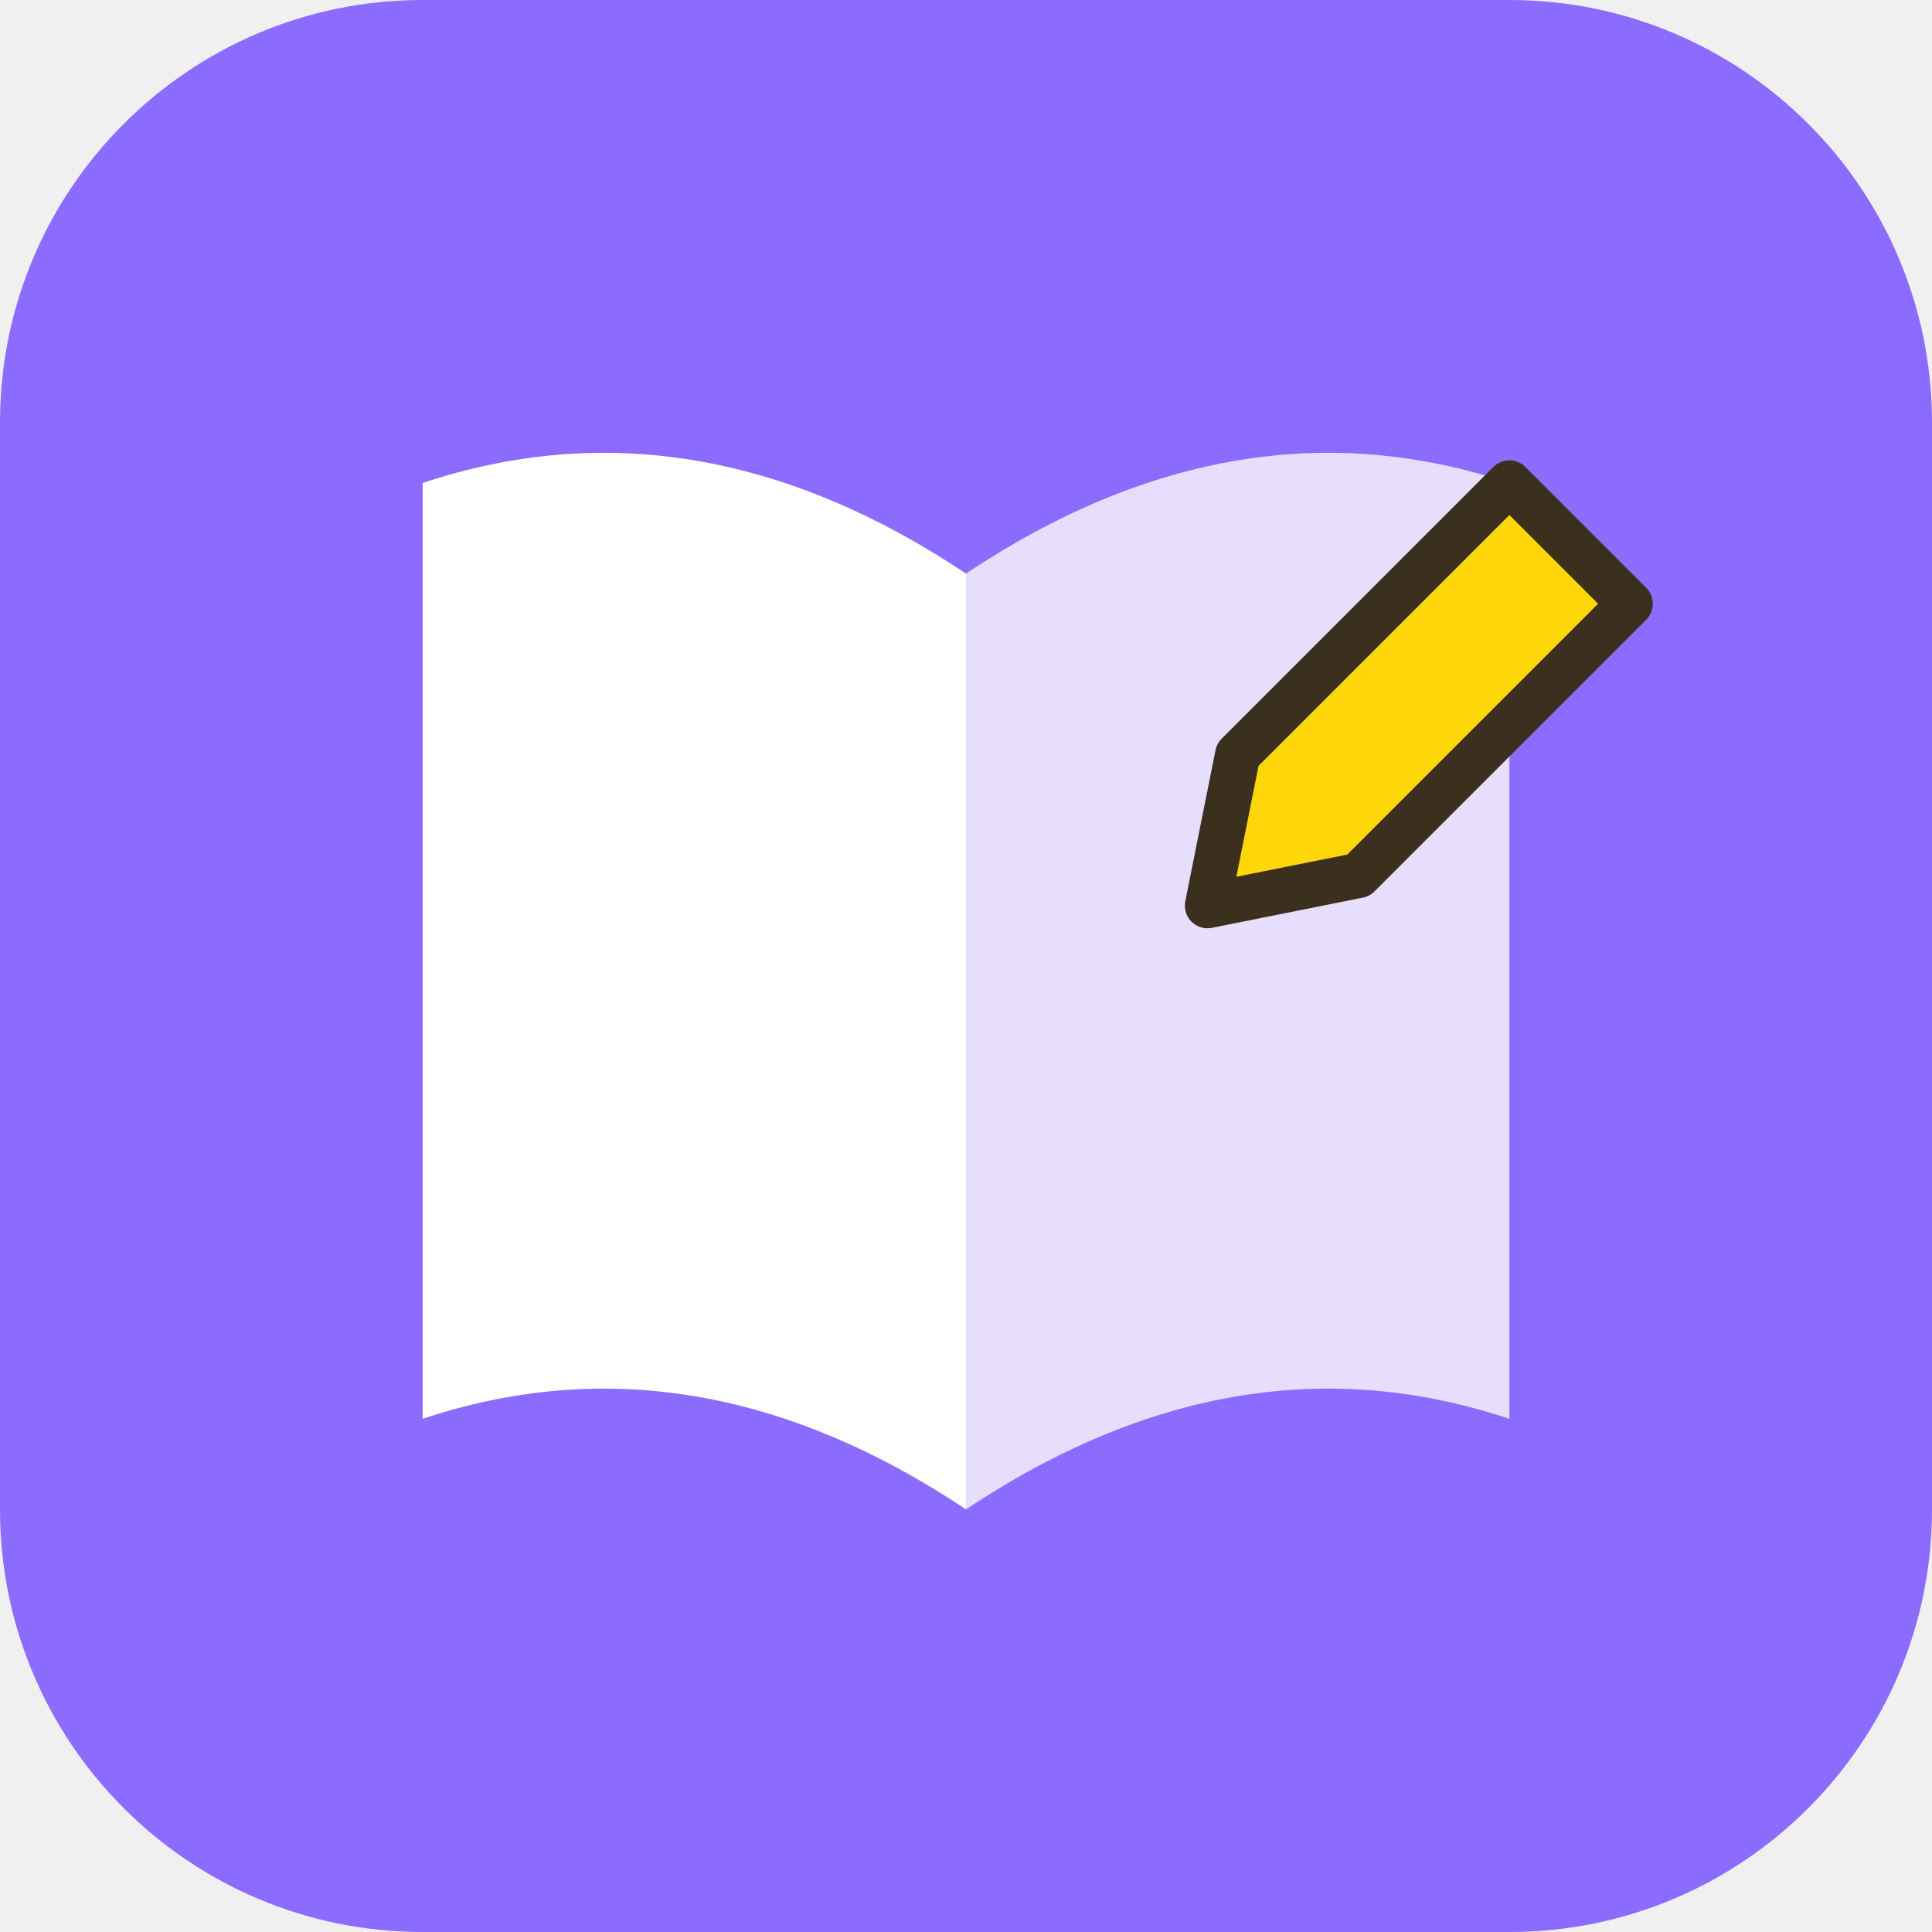
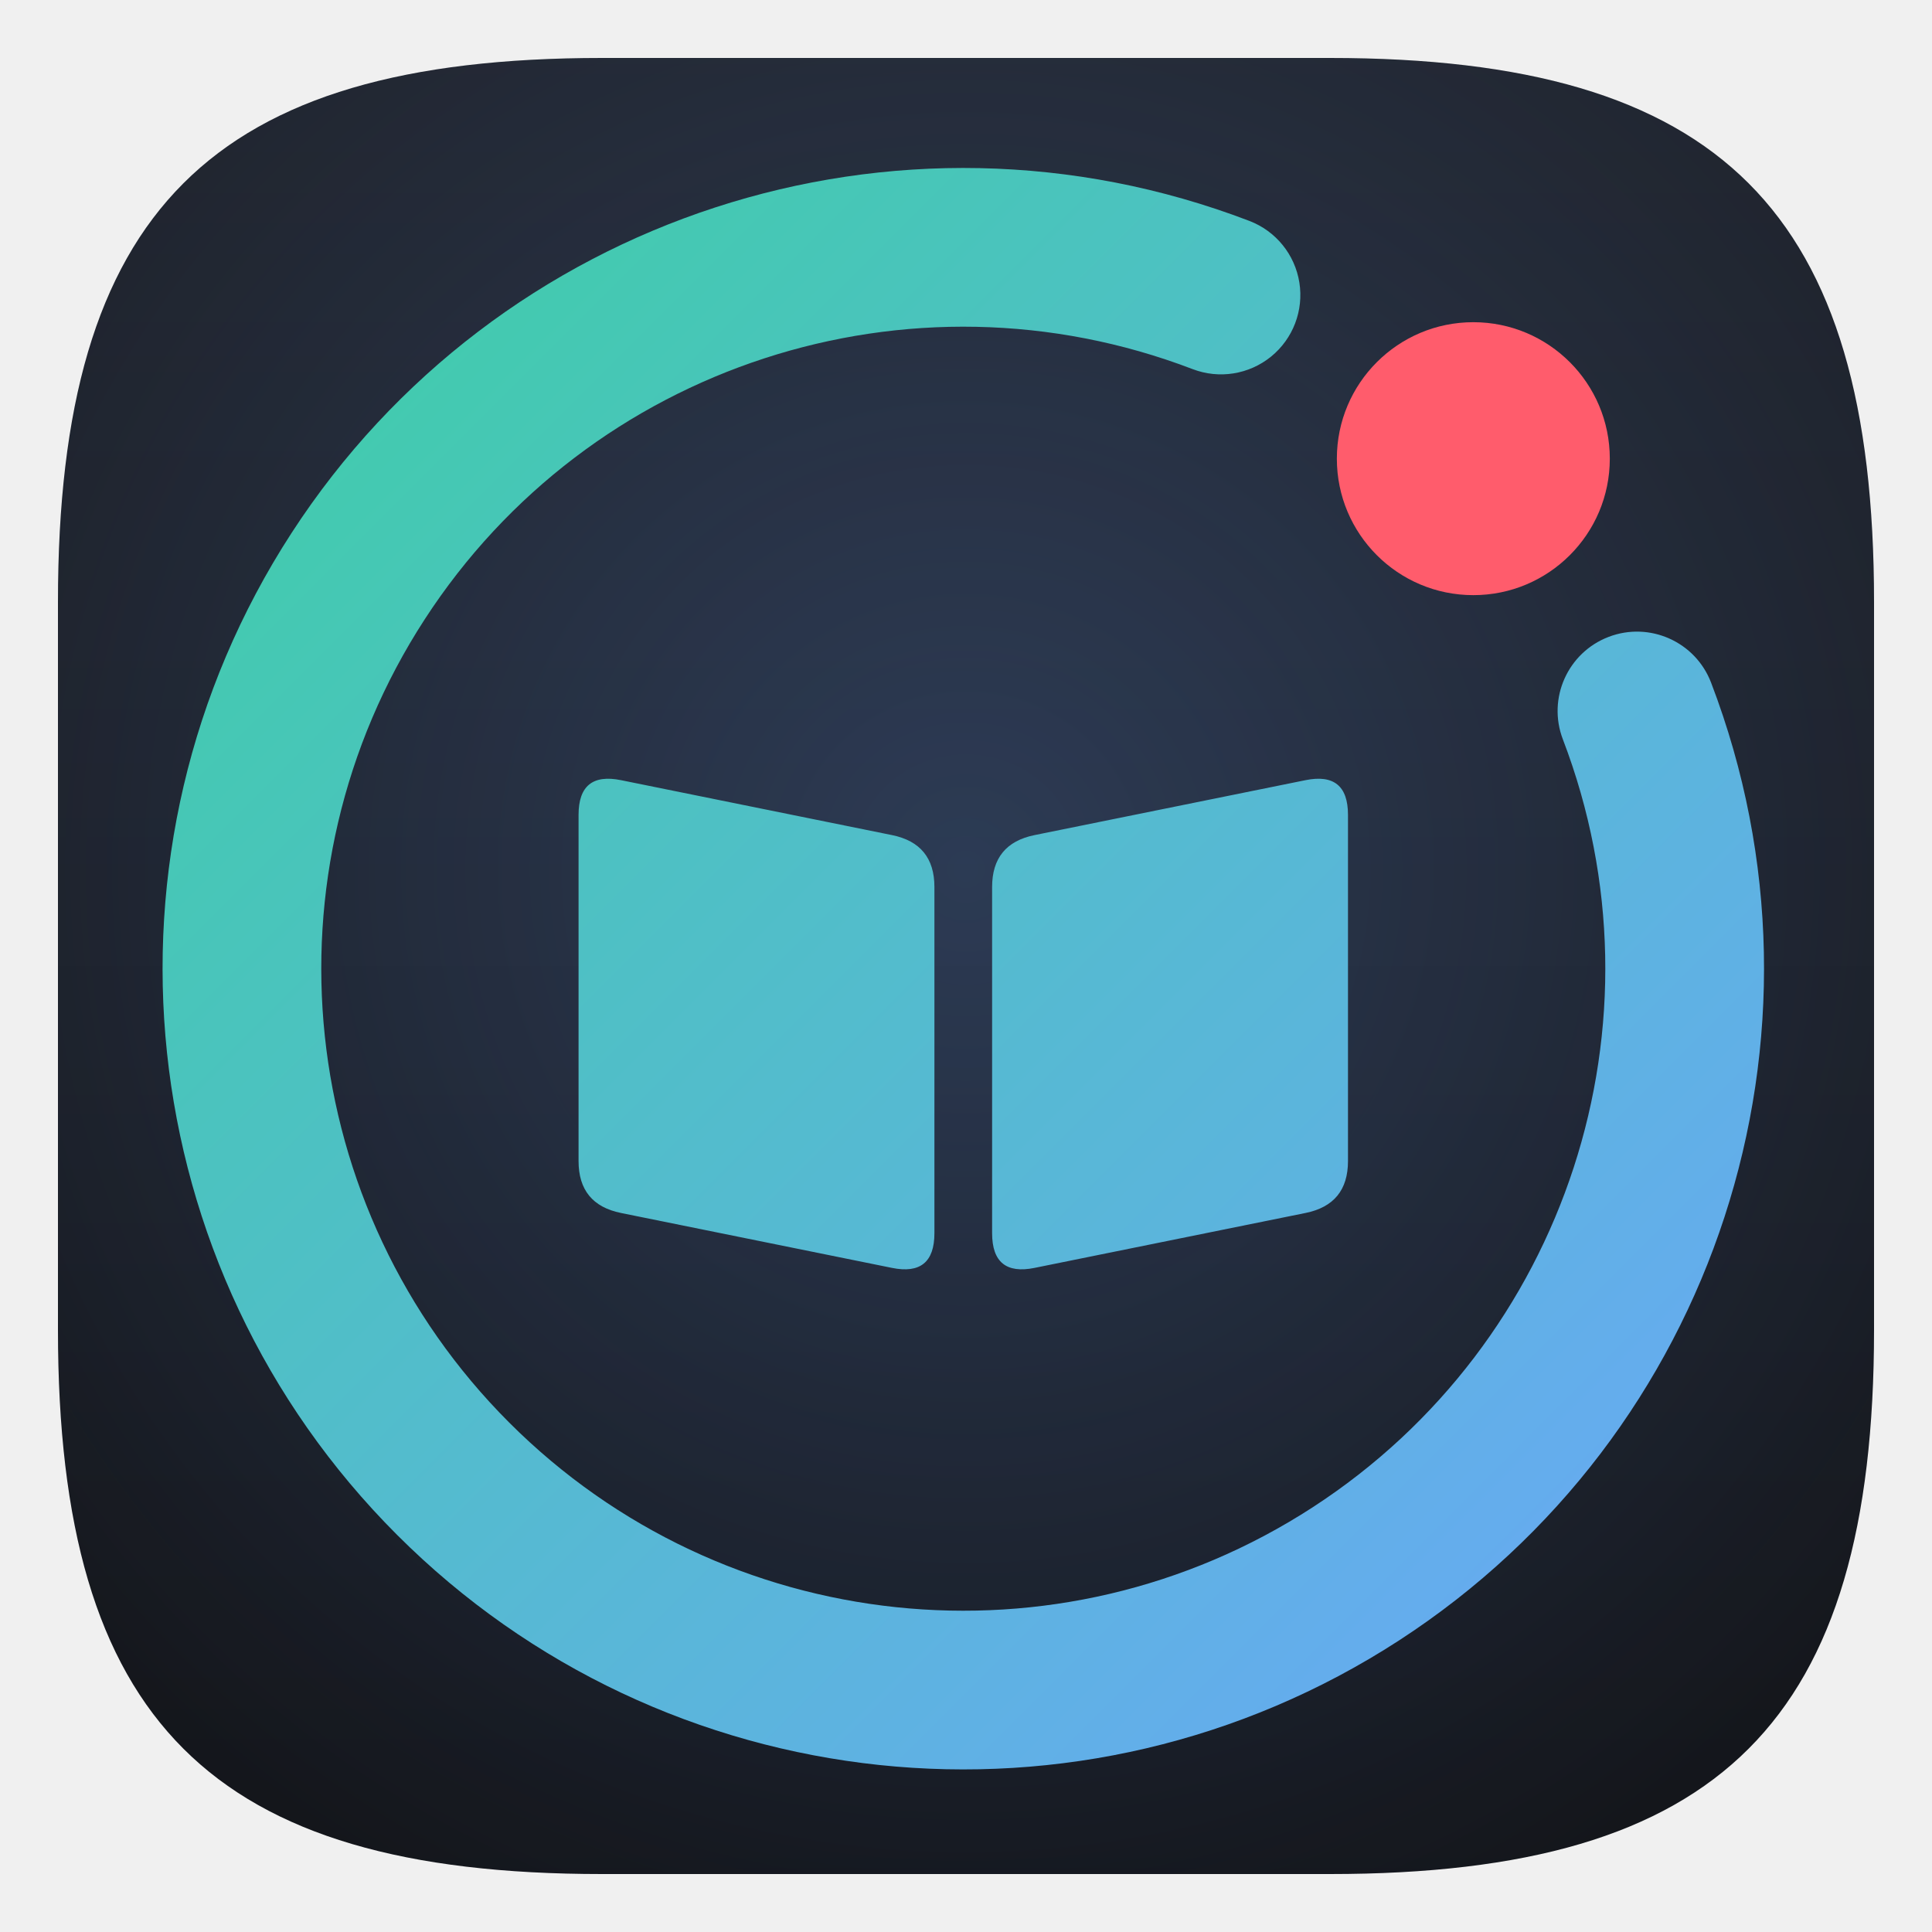
- <svg xmlns="http://www.w3.org/2000/svg" viewBox="0 0 64 64">
-   <rect width="64" height="64" rx="14" fill="#8b6cff" />
-   <path d="M14 16c6-2 12-1 18 3v31c-6-4-12-5-18-3z" fill="#fff" />
-   <path d="M50 16c-6-2-12-1-18 3v31c6-4 12-5 18-3z" fill="#e6defc" />
-   <path d="M41 25l9-9 4 4-9 9-5 1z" fill="#ffd60a" stroke="#3b2f1e" stroke-width="1.5" stroke-linejoin="round" />
+ <svg xmlns="http://www.w3.org/2000/svg" viewBox="0 0 1024 1024" width="1024" height="1024">
+   <defs>
+     <linearGradient id="g0" gradientUnits="userSpaceOnUse" x1="0" y1="0" x2="0" y2="1024">
+       <stop offset="0" stop-color="#20242d" />
+       <stop offset="1" stop-color="#13151a" />
+     </linearGradient>
+     <radialGradient id="g1" gradientUnits="userSpaceOnUse" cx="512" cy="460.8" r="614.4">
+       <stop offset="0" stop-color="#6ea4ff" stop-opacity="0.22" />
+       <stop offset="1" stop-color="#6ea4ff" stop-opacity="0" />
+     </radialGradient>
+     <linearGradient id="g2" gradientUnits="userSpaceOnUse" x1="45.52" y1="45.52" x2="978.48" y2="978.48">
+       <stop offset="0" stop-color="#3ad29f" />
+       <stop offset="1" stop-color="#6ea4ff" />
+     </linearGradient>
+   </defs>
+   <path fill="url(#g0)" d="M319.08 30.72L704.92 30.72C912.18 30.72 993.28 111.82 993.28 319.08L993.28 704.92C993.28 912.18 912.18 993.28 704.92 993.28L319.08 993.28C111.82 993.28 30.72 912.18 30.72 704.92L30.72 319.08C30.72 111.82 111.82 30.72 319.08 30.72Z" />
+   <path fill="url(#g1)" d="M319.08 30.72L704.92 30.72C912.18 30.72 993.28 111.82 993.28 319.08L993.28 704.92C993.28 912.18 912.18 993.28 704.92 993.28L319.08 993.28C111.82 993.28 30.72 912.18 30.72 704.92L30.72 319.08C30.72 111.82 111.82 30.72 319.08 30.72Z" />
+   <path fill="url(#g2)" d="M906.91 361.81C978.48 548.87 909.52 760.5 741.48 869.49C573.45 978.48 352.09 955.15 210.47 813.53C68.85 671.91 45.52 450.55 154.51 282.52C263.5 114.48 475.13 45.52 662.19 117.09C676.22 122.46 686.33 134.9 688.69 149.74C691.06 164.58 685.33 179.55 673.67 189.02C662 198.49 646.17 201.02 632.14 195.65C482.15 138.27 312.46 193.56 225.08 328.29C137.69 463.02 156.4 640.5 269.95 754.05C383.5 867.6 560.98 886.31 695.71 798.92C830.44 711.54 885.73 541.85 828.35 391.86C820.05 370.17 830.91 345.86 852.61 337.56C874.3 329.26 898.61 340.12 906.91 361.81ZM329.13 413.5L472.78 442.62C487.77 445.66 495.26 454.83 495.26 470.12L495.26 653.63C495.26 668.92 487.77 675.05 472.78 672.01L329.13 642.9C314.14 639.86 306.65 630.69 306.65 615.4L306.65 431.89C306.65 416.59 314.14 410.47 329.13 413.5ZM548.33 442.62L691.97 413.5C706.96 410.47 714.46 416.59 714.46 431.89L714.46 615.4C714.46 630.69 706.96 639.86 691.97 642.9L548.33 672.01C533.34 675.05 525.84 668.92 525.84 653.63L525.84 470.12C525.84 454.83 533.34 445.66 548.33 442.62Z" />
+   <path fill="#16191f" d="" />
+   <path fill="#ff5c6c" d="M853.23 243.11C853.23 283.06 820.84 315.44 780.89 315.44C740.94 315.44 708.56 283.06 708.56 243.11C708.56 203.16 740.94 170.77 780.89 170.77C820.84 170.77 853.23 203.16 853.23 243.11Z" />
</svg>
